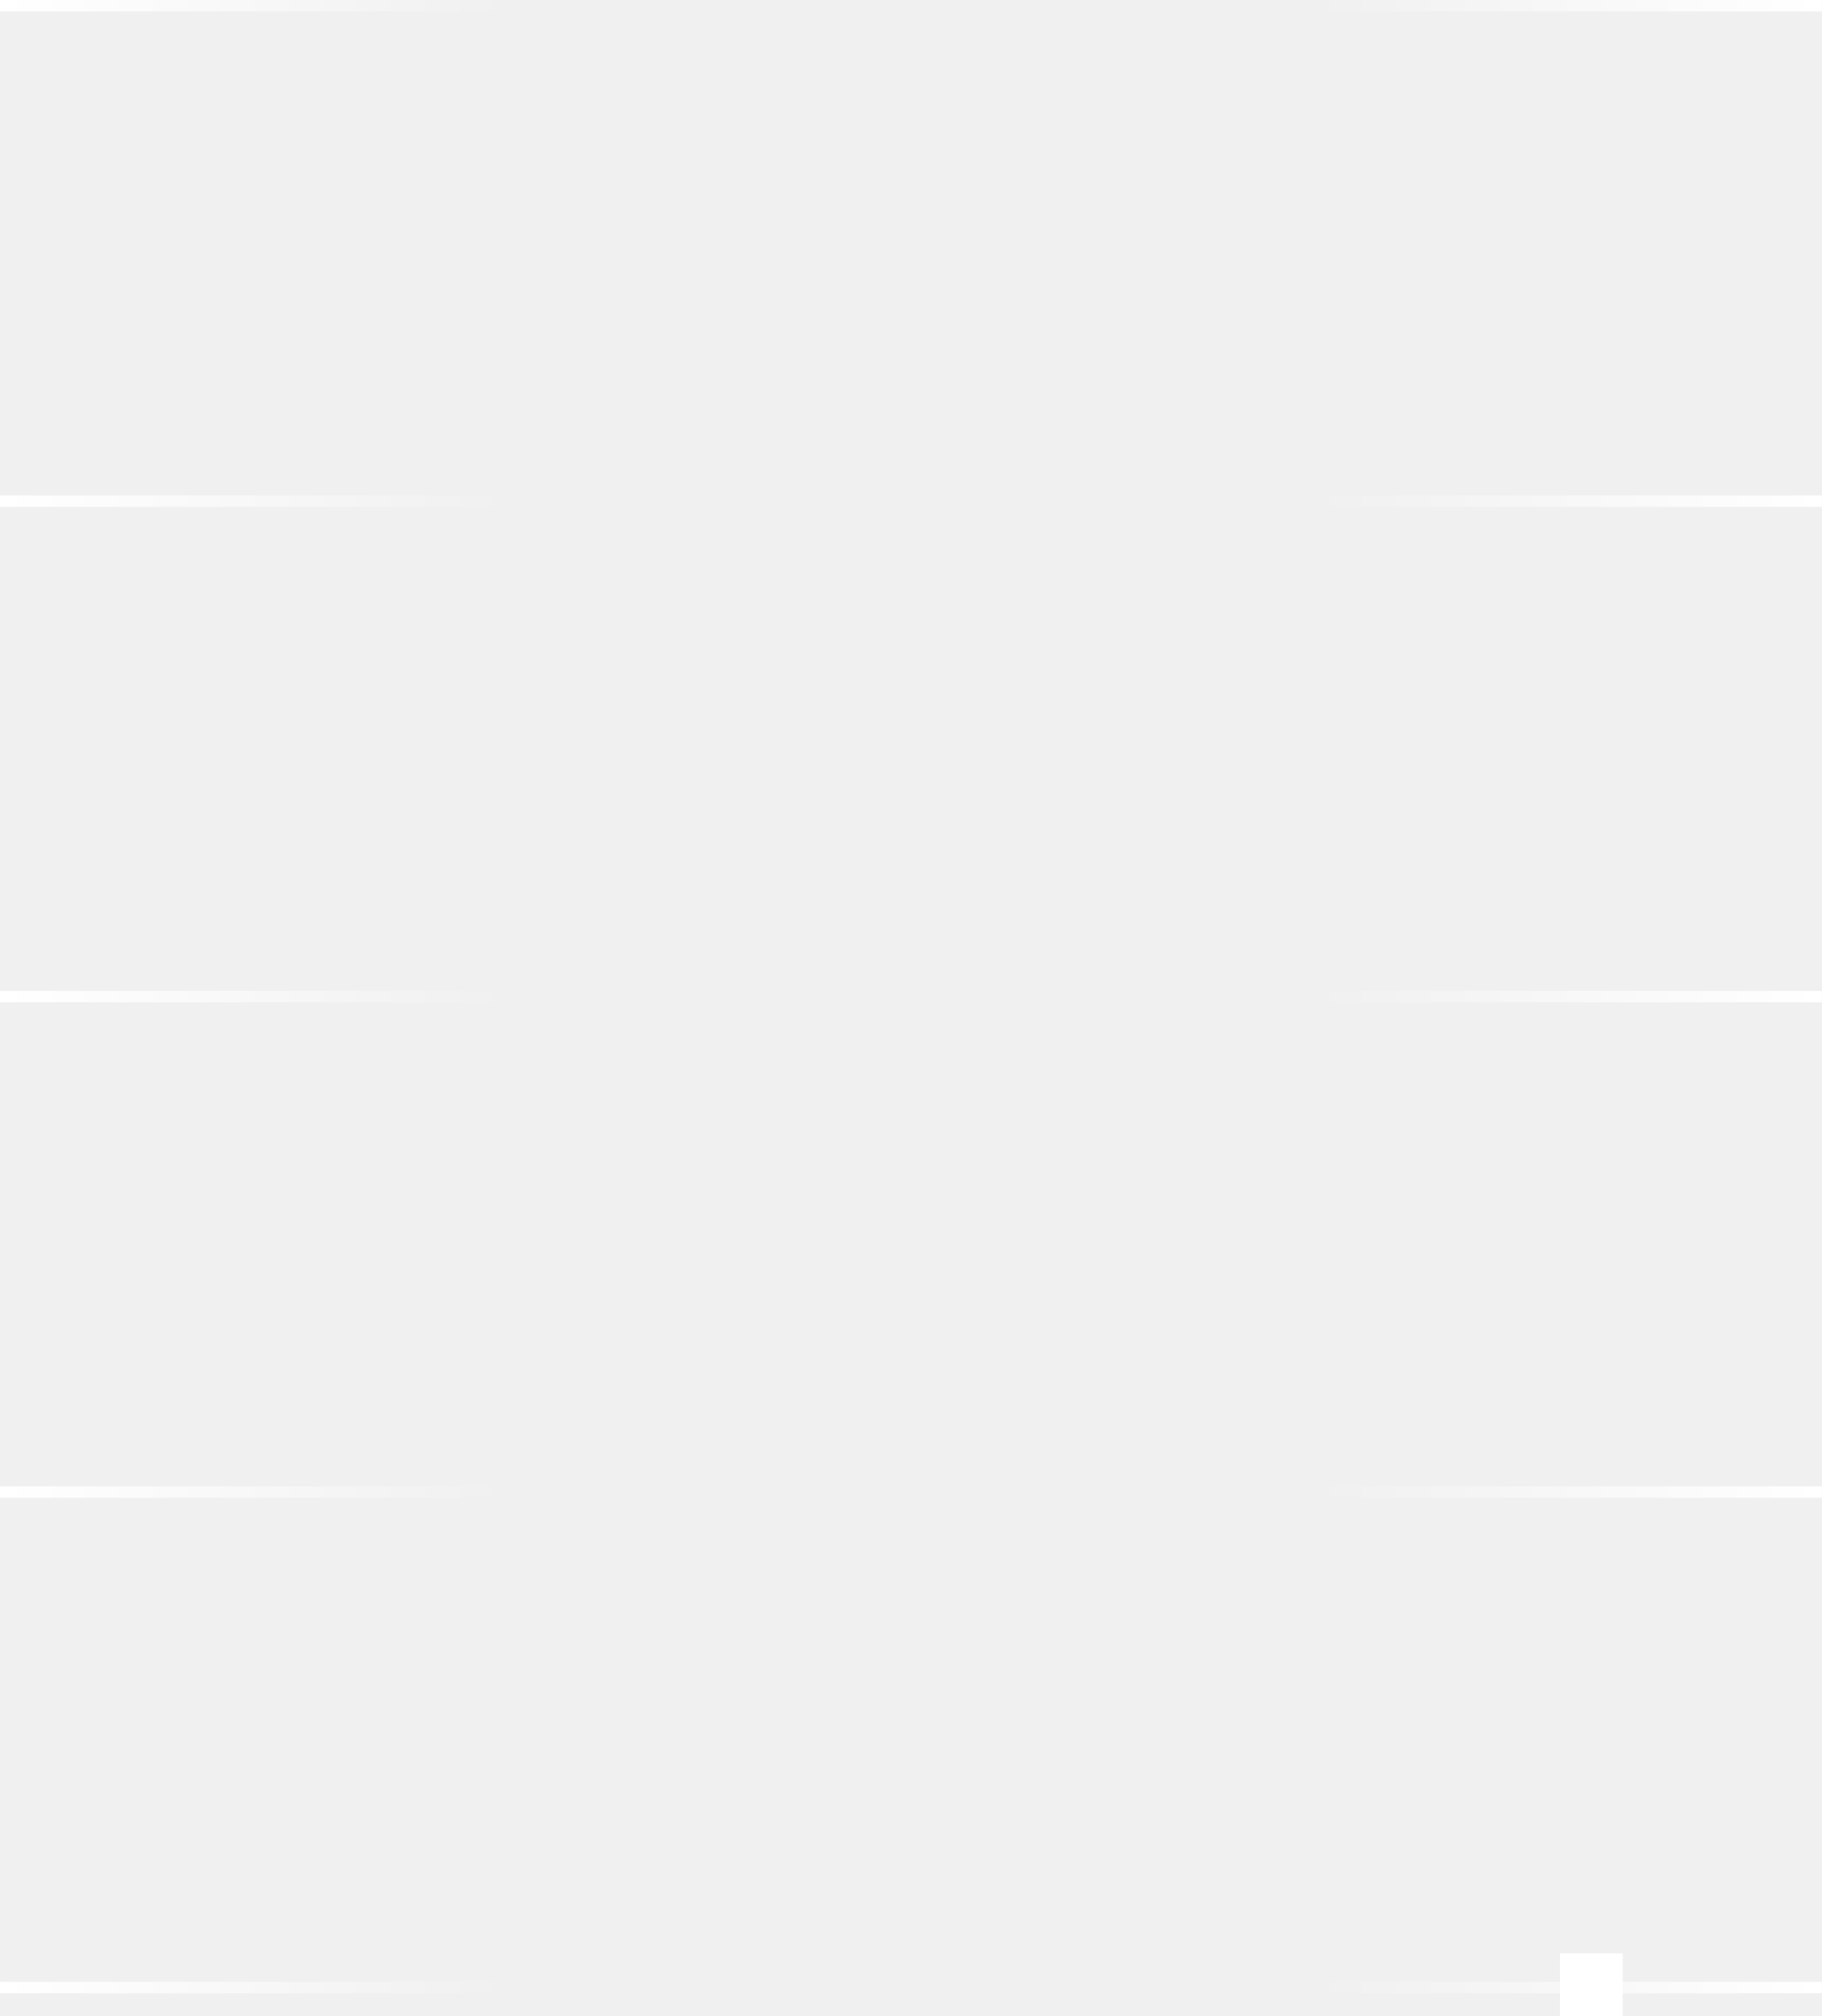
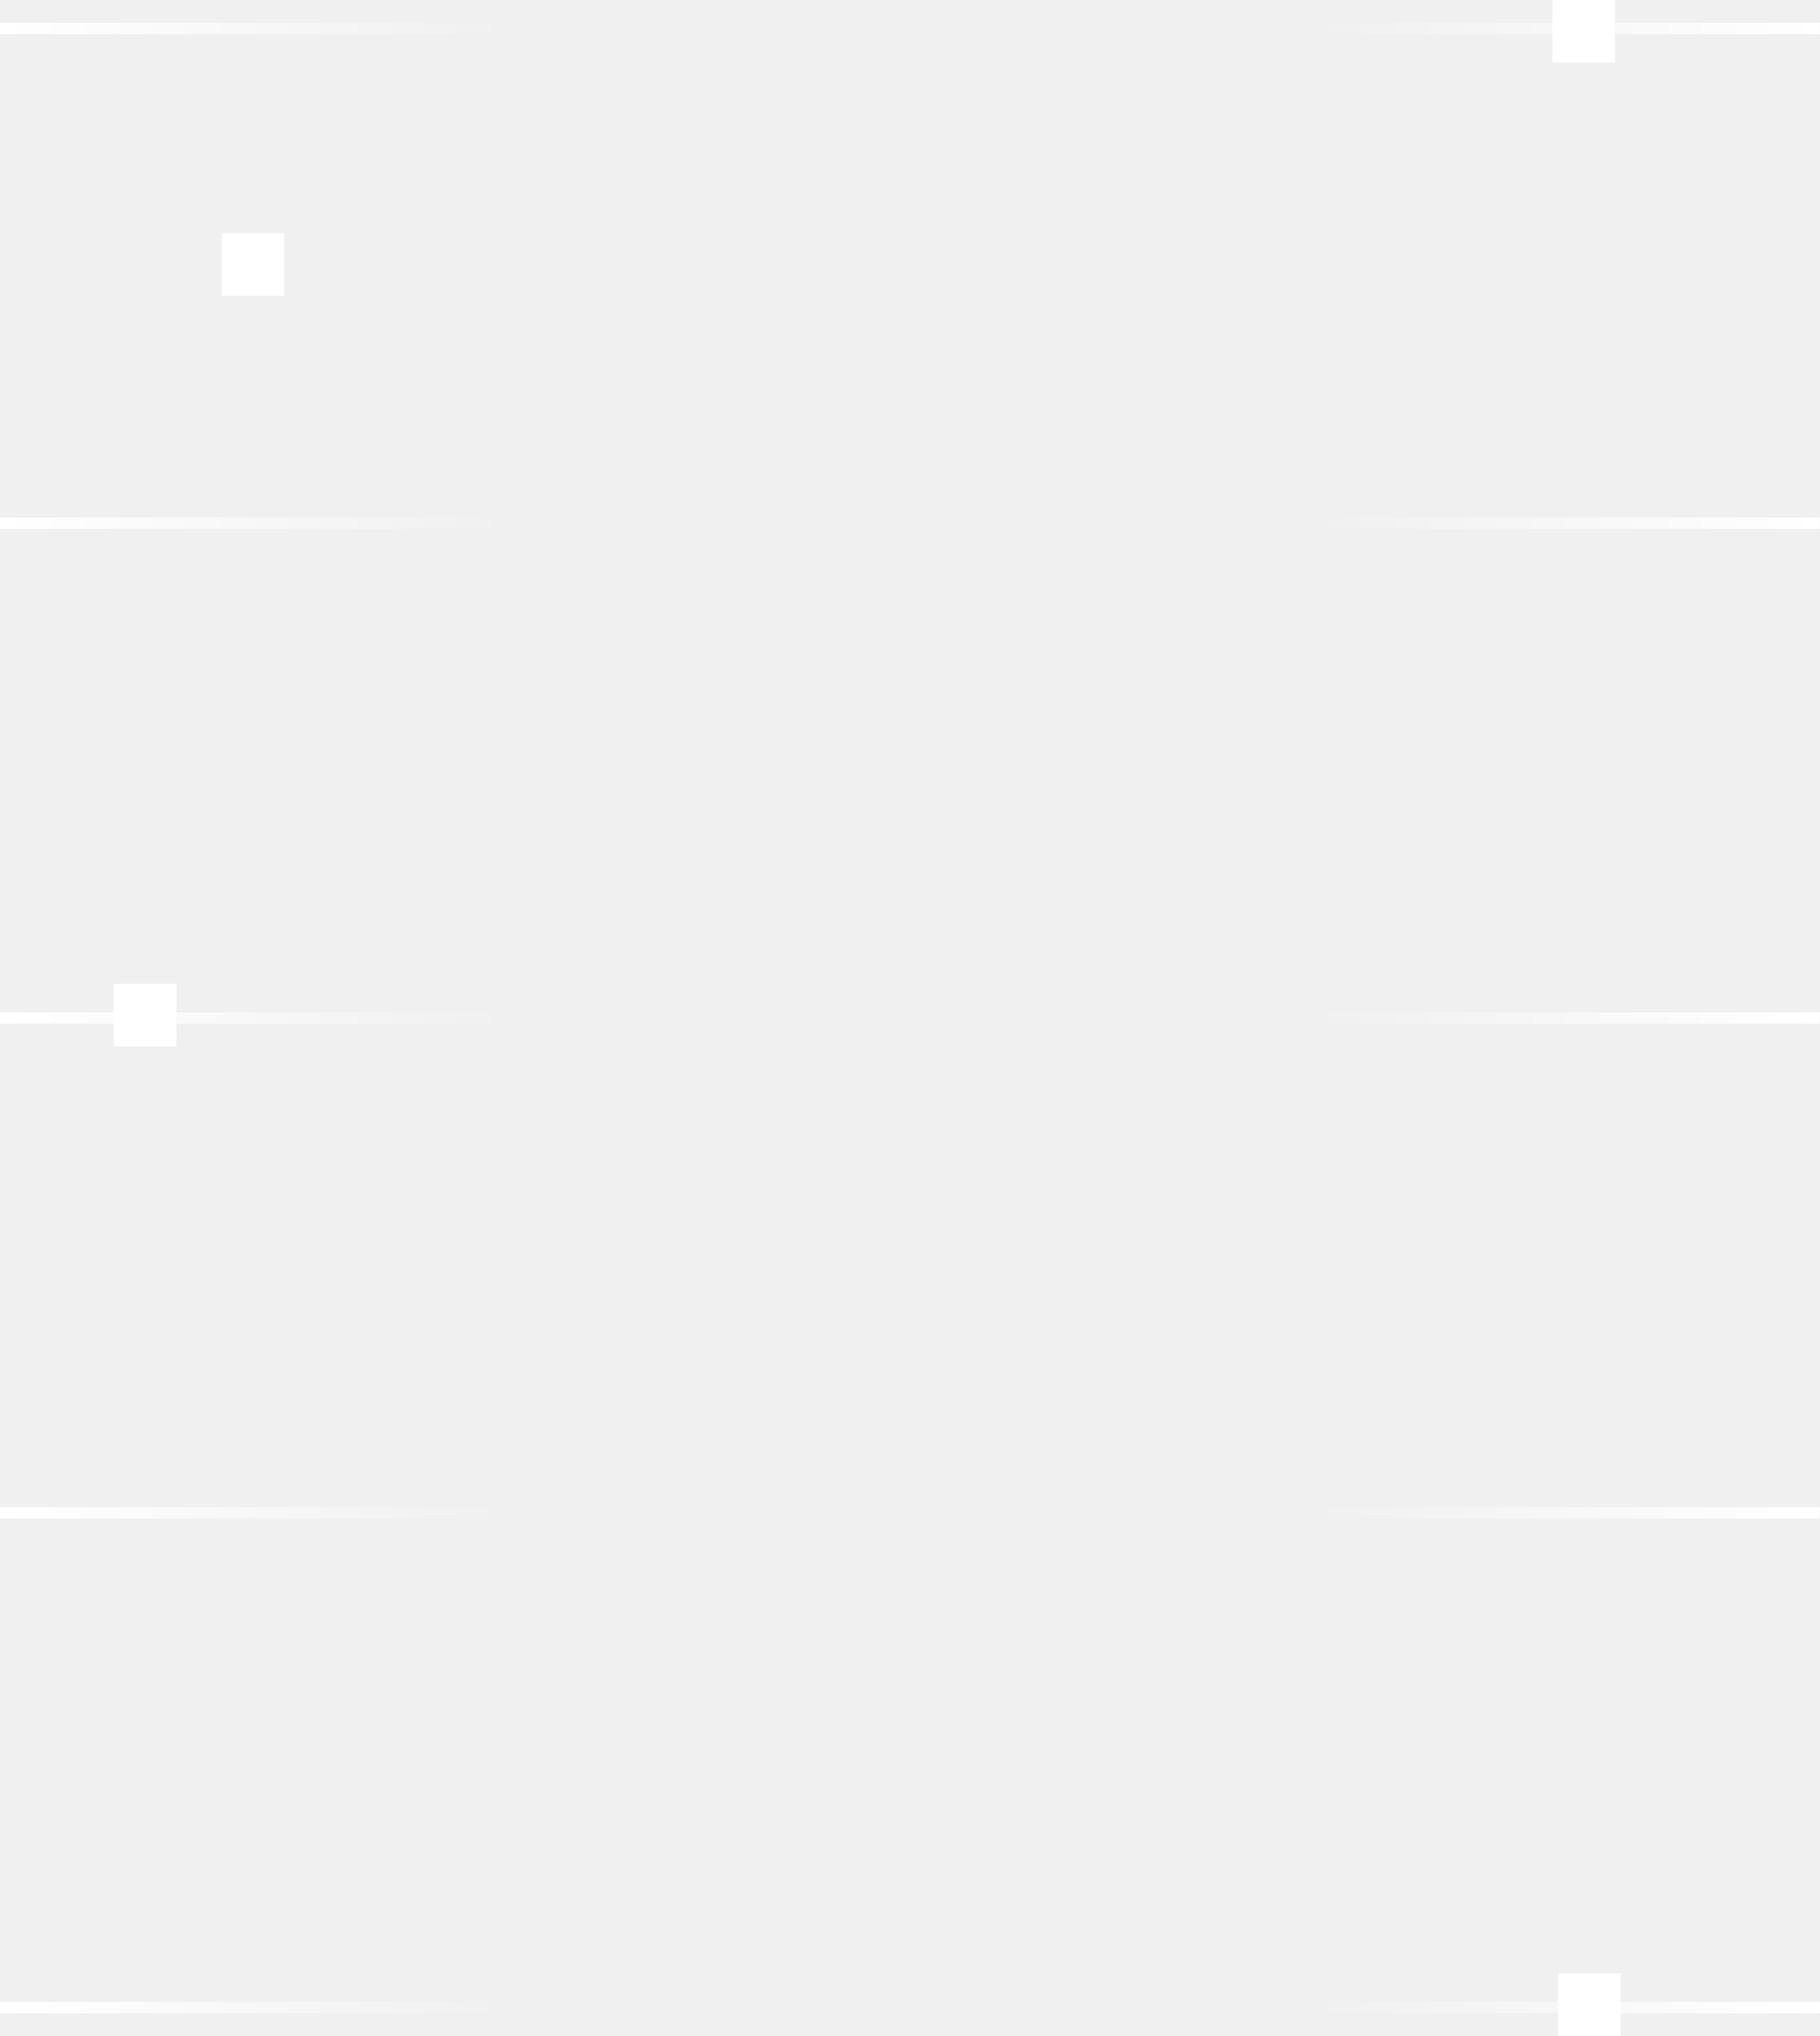
- <svg xmlns="http://www.w3.org/2000/svg" width="320" height="354" viewBox="0 0 320 354" fill="none">
-   <path d="M320 2L2.40142e-07 2L2.01018e-07 0L320 4.90925e-06L320 2Z" fill="url(#paint0_linear_1068_442)" />
-   <path d="M320 176L1.3524e-06 176.001L1.32536e-06 174.001L320 174L320 176Z" fill="url(#paint1_linear_1068_442)" />
-   <path d="M2.45402e-06 350L320 350L320 348L2.43636e-06 348L2.45402e-06 350Z" fill="url(#paint2_linear_1068_442)" />
-   <path d="M320 89L7.9627e-07 89.001L7.67935e-07 87.001L320 87L320 89Z" fill="url(#paint3_linear_1068_442)" />
-   <path d="M1.68603e-06 263L320 263L320 261L1.66838e-06 261L1.68603e-06 263Z" fill="url(#paint4_linear_1068_442)" />
-   <rect x="274" y="343" width="11" height="11" fill="white" />
+ <svg xmlns="http://www.w3.org/2000/svg" width="320" height="358" viewBox="0 0 320 358" fill="none">
+   <path d="M320 6L2.40142e-07 6L2.01018e-07 4L320 4L320 6Z" fill="url(#paint0_linear_1068_442)" />
+   <path d="M320 180L1.3524e-06 180.001L1.32536e-06 178.001L320 178L320 180Z" fill="url(#paint1_linear_1068_442)" />
+   <path d="M2.45402e-06 354L320 354L320 352L2.43636e-06 352L2.45402e-06 354Z" fill="url(#paint2_linear_1068_442)" />
+   <path d="M320 93L7.9627e-07 93.001L7.67935e-07 91.001L320 91L320 93Z" fill="url(#paint3_linear_1068_442)" />
+   <path d="M1.68603e-06 267L320 267L320 265L1.66838e-06 265L1.68603e-06 267Z" fill="url(#paint4_linear_1068_442)" />
+   <rect x="274" y="347" width="11" height="11" fill="white" />
+   <rect x="273" width="11" height="11" fill="white" />
+   <rect x="20" y="173" width="11" height="11" fill="white" />
+   <rect x="39" y="41" width="11" height="11" fill="white" />
  <defs>
-     <linearGradient id="paint0_linear_1068_442" x1="5.22589e-07" y1="175" x2="320" y2="175" gradientUnits="userSpaceOnUse">
+     <linearGradient id="paint0_linear_1068_442" x1="5.22589e-07" y1="179" x2="320" y2="179" gradientUnits="userSpaceOnUse">
      <stop stop-color="white" />
      <stop offset="0.28" stop-color="white" stop-opacity="0" />
      <stop offset="0.72" stop-color="white" stop-opacity="0" />
      <stop offset="1" stop-color="white" />
    </linearGradient>
-     <linearGradient id="paint1_linear_1068_442" x1="5.22589e-07" y1="175" x2="320" y2="175" gradientUnits="userSpaceOnUse">
+     <linearGradient id="paint1_linear_1068_442" x1="5.22589e-07" y1="179" x2="320" y2="179" gradientUnits="userSpaceOnUse">
      <stop stop-color="white" />
      <stop offset="0.28" stop-color="white" stop-opacity="0" />
      <stop offset="0.72" stop-color="white" stop-opacity="0" />
      <stop offset="1" stop-color="white" />
    </linearGradient>
-     <linearGradient id="paint2_linear_1068_442" x1="5.22589e-07" y1="175" x2="320" y2="175" gradientUnits="userSpaceOnUse">
+     <linearGradient id="paint2_linear_1068_442" x1="5.22589e-07" y1="179" x2="320" y2="179" gradientUnits="userSpaceOnUse">
      <stop stop-color="white" />
      <stop offset="0.28" stop-color="white" stop-opacity="0" />
      <stop offset="0.72" stop-color="white" stop-opacity="0" />
      <stop offset="1" stop-color="white" />
    </linearGradient>
-     <linearGradient id="paint3_linear_1068_442" x1="5.22589e-07" y1="175" x2="320" y2="175" gradientUnits="userSpaceOnUse">
+     <linearGradient id="paint3_linear_1068_442" x1="5.22589e-07" y1="179" x2="320" y2="179" gradientUnits="userSpaceOnUse">
      <stop stop-color="white" />
      <stop offset="0.28" stop-color="white" stop-opacity="0" />
      <stop offset="0.72" stop-color="white" stop-opacity="0" />
      <stop offset="1" stop-color="white" />
    </linearGradient>
-     <linearGradient id="paint4_linear_1068_442" x1="5.22589e-07" y1="175" x2="320" y2="175" gradientUnits="userSpaceOnUse">
+     <linearGradient id="paint4_linear_1068_442" x1="5.22589e-07" y1="179" x2="320" y2="179" gradientUnits="userSpaceOnUse">
      <stop stop-color="white" />
      <stop offset="0.28" stop-color="white" stop-opacity="0" />
      <stop offset="0.72" stop-color="white" stop-opacity="0" />
      <stop offset="1" stop-color="white" />
    </linearGradient>
  </defs>
</svg>
